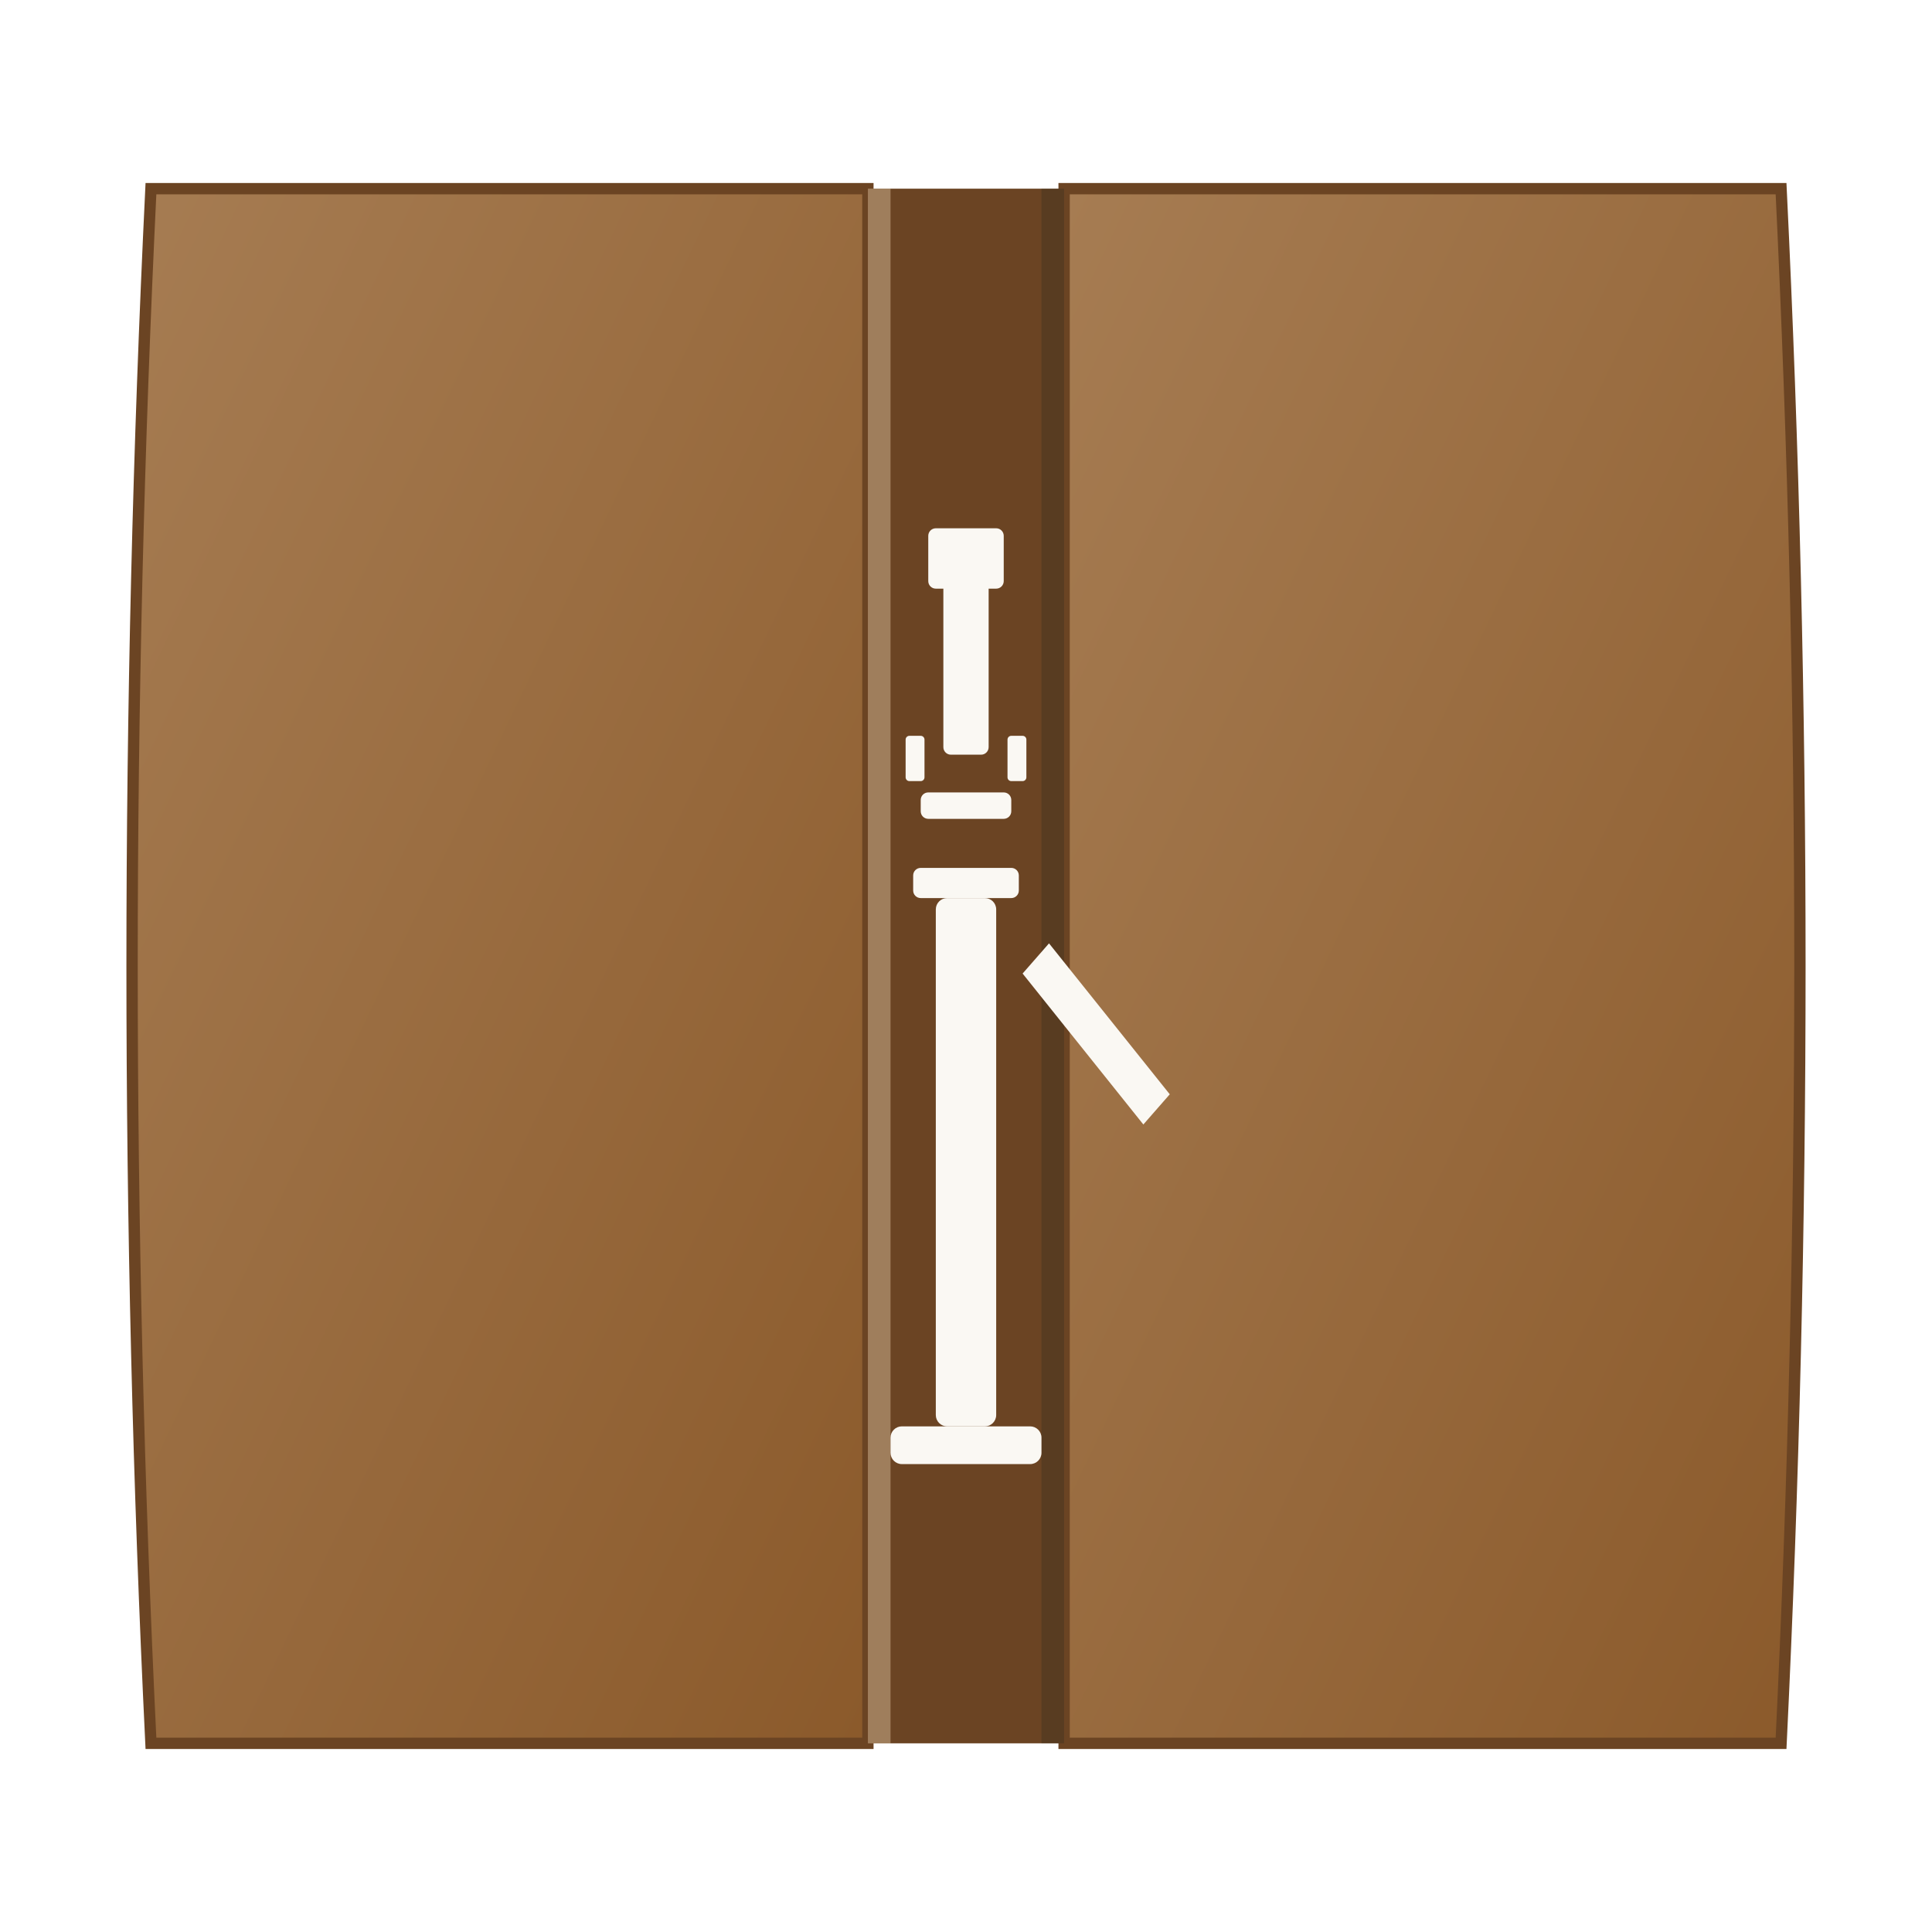
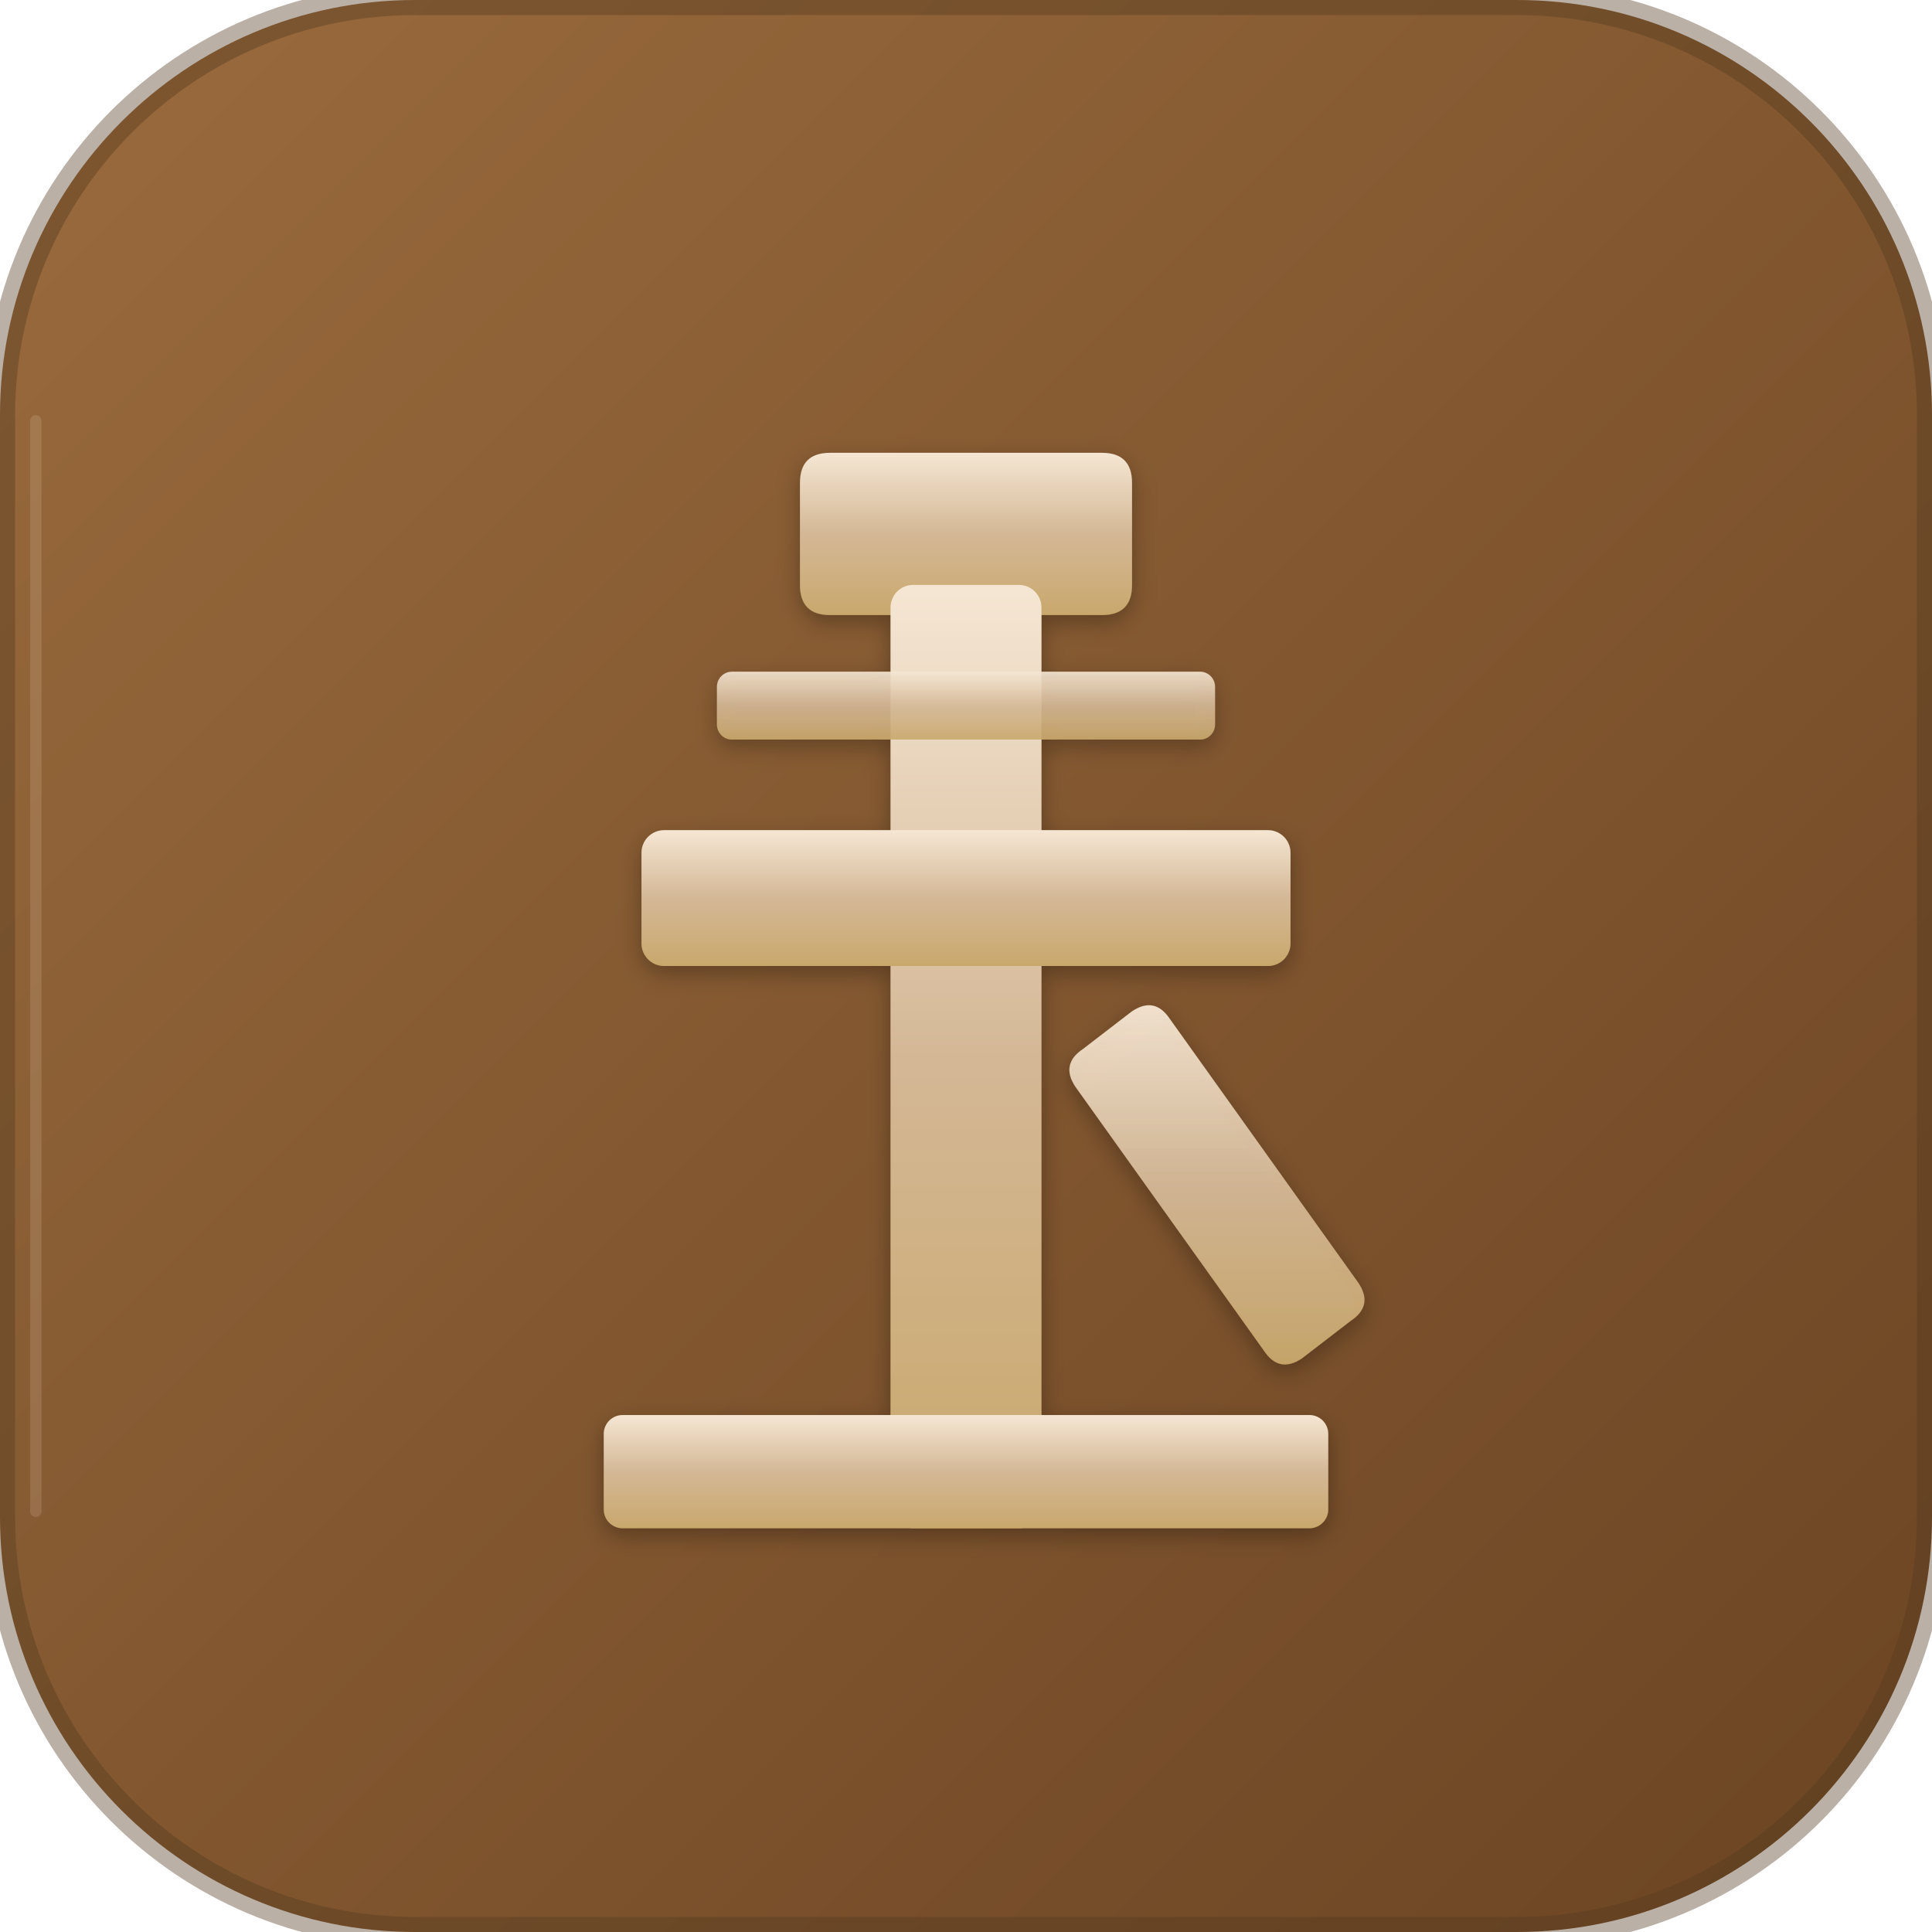
<svg xmlns="http://www.w3.org/2000/svg" viewBox="0 0 512 512">
  <defs>
-     <linearGradient id="bookGradient" x1="0%" y1="0%" x2="100%" y2="100%">
-       <stop offset="0%" style="stop-color:#A67C52;stop-opacity:1" />
-       <stop offset="100%" style="stop-color:#8B5A2B;stop-opacity:1" />
+     <linearGradient id="bg" x1="0%" y1="0%" x2="100%" y2="100%">
+       <stop offset="0%" style="stop-color:#9A6B3D;stop-opacity:1" />
+       <stop offset="100%" style="stop-color:#6B4423;stop-opacity:1" />
    </linearGradient>
+     <linearGradient id="gold" x1="0%" y1="0%" x2="0%" y2="100%">
+       <stop offset="0%" style="stop-color:#F5E6D3;stop-opacity:1" />
+       <stop offset="50%" style="stop-color:#D4B896;stop-opacity:1" />
+       <stop offset="100%" style="stop-color:#C9A86C;stop-opacity:1" />
+     </linearGradient>
+     <filter id="shadow">
+       <feGaussianBlur in="SourceAlpha" stdDeviation="3" />
+       <feOffset dx="0" dy="2" result="offsetblur" />
+       <feComponentTransfer>
+         <feFuncA type="linear" slope="0.3" />
+       </feComponentTransfer>
+       <feMerge>
+         <feMergeNode />
+         <feMergeNode in="SourceGraphic" />
+       </feMerge>
+     </filter>
  </defs>
-   <g>
-     <path d="M 40 50 L 230 50 L 230 462 L 40 462 Q 30 256 40 50 Z" fill="url(#bookGradient)" stroke="#6B4423" stroke-width="3" />
-     <path d="M 282 50 L 472 50 Q 482 256 472 462 L 282 462 L 282 50 Z" fill="url(#bookGradient)" stroke="#6B4423" stroke-width="3" />
-     <rect x="230" y="50" width="52" height="412" fill="#6B4423" />
-     <rect x="230" y="50" width="6" height="412" fill="#D4B896" opacity="0.5" />
-     <rect x="276" y="50" width="6" height="412" fill="#3D2F1F" opacity="0.4" />
+   <rect width="512" height="512" rx="110" fill="url(#bg)" />
+   <rect width="512" height="512" rx="110" fill="none" stroke="#523A1F" stroke-width="8" opacity="0.4" />
+   <g filter="url(#shadow)">
+     <path d="M 220 120 L 292 120 Q 300 120 300 128 L 300 155 Q 300 163 292 163 L 220 163 Q 212 163 212 155 L 212 128 Q 212 120 220 120 Z" fill="url(#gold)" />
+     <rect x="236" y="155" width="40" height="250" rx="6" fill="url(#gold)" />
+     <rect x="170" y="220" width="172" height="36" rx="6" fill="url(#gold)" />
+     <rect x="190" y="178" width="132" height="18" rx="4" fill="url(#gold)" opacity="0.9" />
+     <rect x="160" y="375" width="192" height="30" rx="5" fill="url(#gold)" />
+     <path d="M 310 270 L 360 340 Q 364 346 358 350 L 345 360 Q 339 364 335 358 L 285 288 Q 281 282 287 278 L 300 268 Q 306 264 310 270 Z" fill="url(#gold)" opacity="0.95" />
  </g>
-   <g fill="#FAF8F3">
-     <rect x="246" y="140" width="20" height="16" rx="2" />
-     <rect x="250" y="150" width="12" height="50" rx="2" />
-     <rect x="244" y="210" width="24" height="7" rx="2" />
-     <rect x="242" y="230" width="28" height="8" rx="2" />
-     <rect x="248" y="238" width="16" height="140" rx="3" />
-     <rect x="236" y="378" width="40" height="10" rx="3" />
-     <path d="M 278 250 L 310 290 L 303 298 L 271 258 Z" />
-     <rect x="240" y="195" width="5" height="12" rx="1" />
-     <rect x="267" y="195" width="5" height="12" rx="1" />
-   </g>
+   <rect x="8" y="110" width="3" height="292" rx="1.5" fill="#F5E6D3" opacity="0.15" />
</svg>
